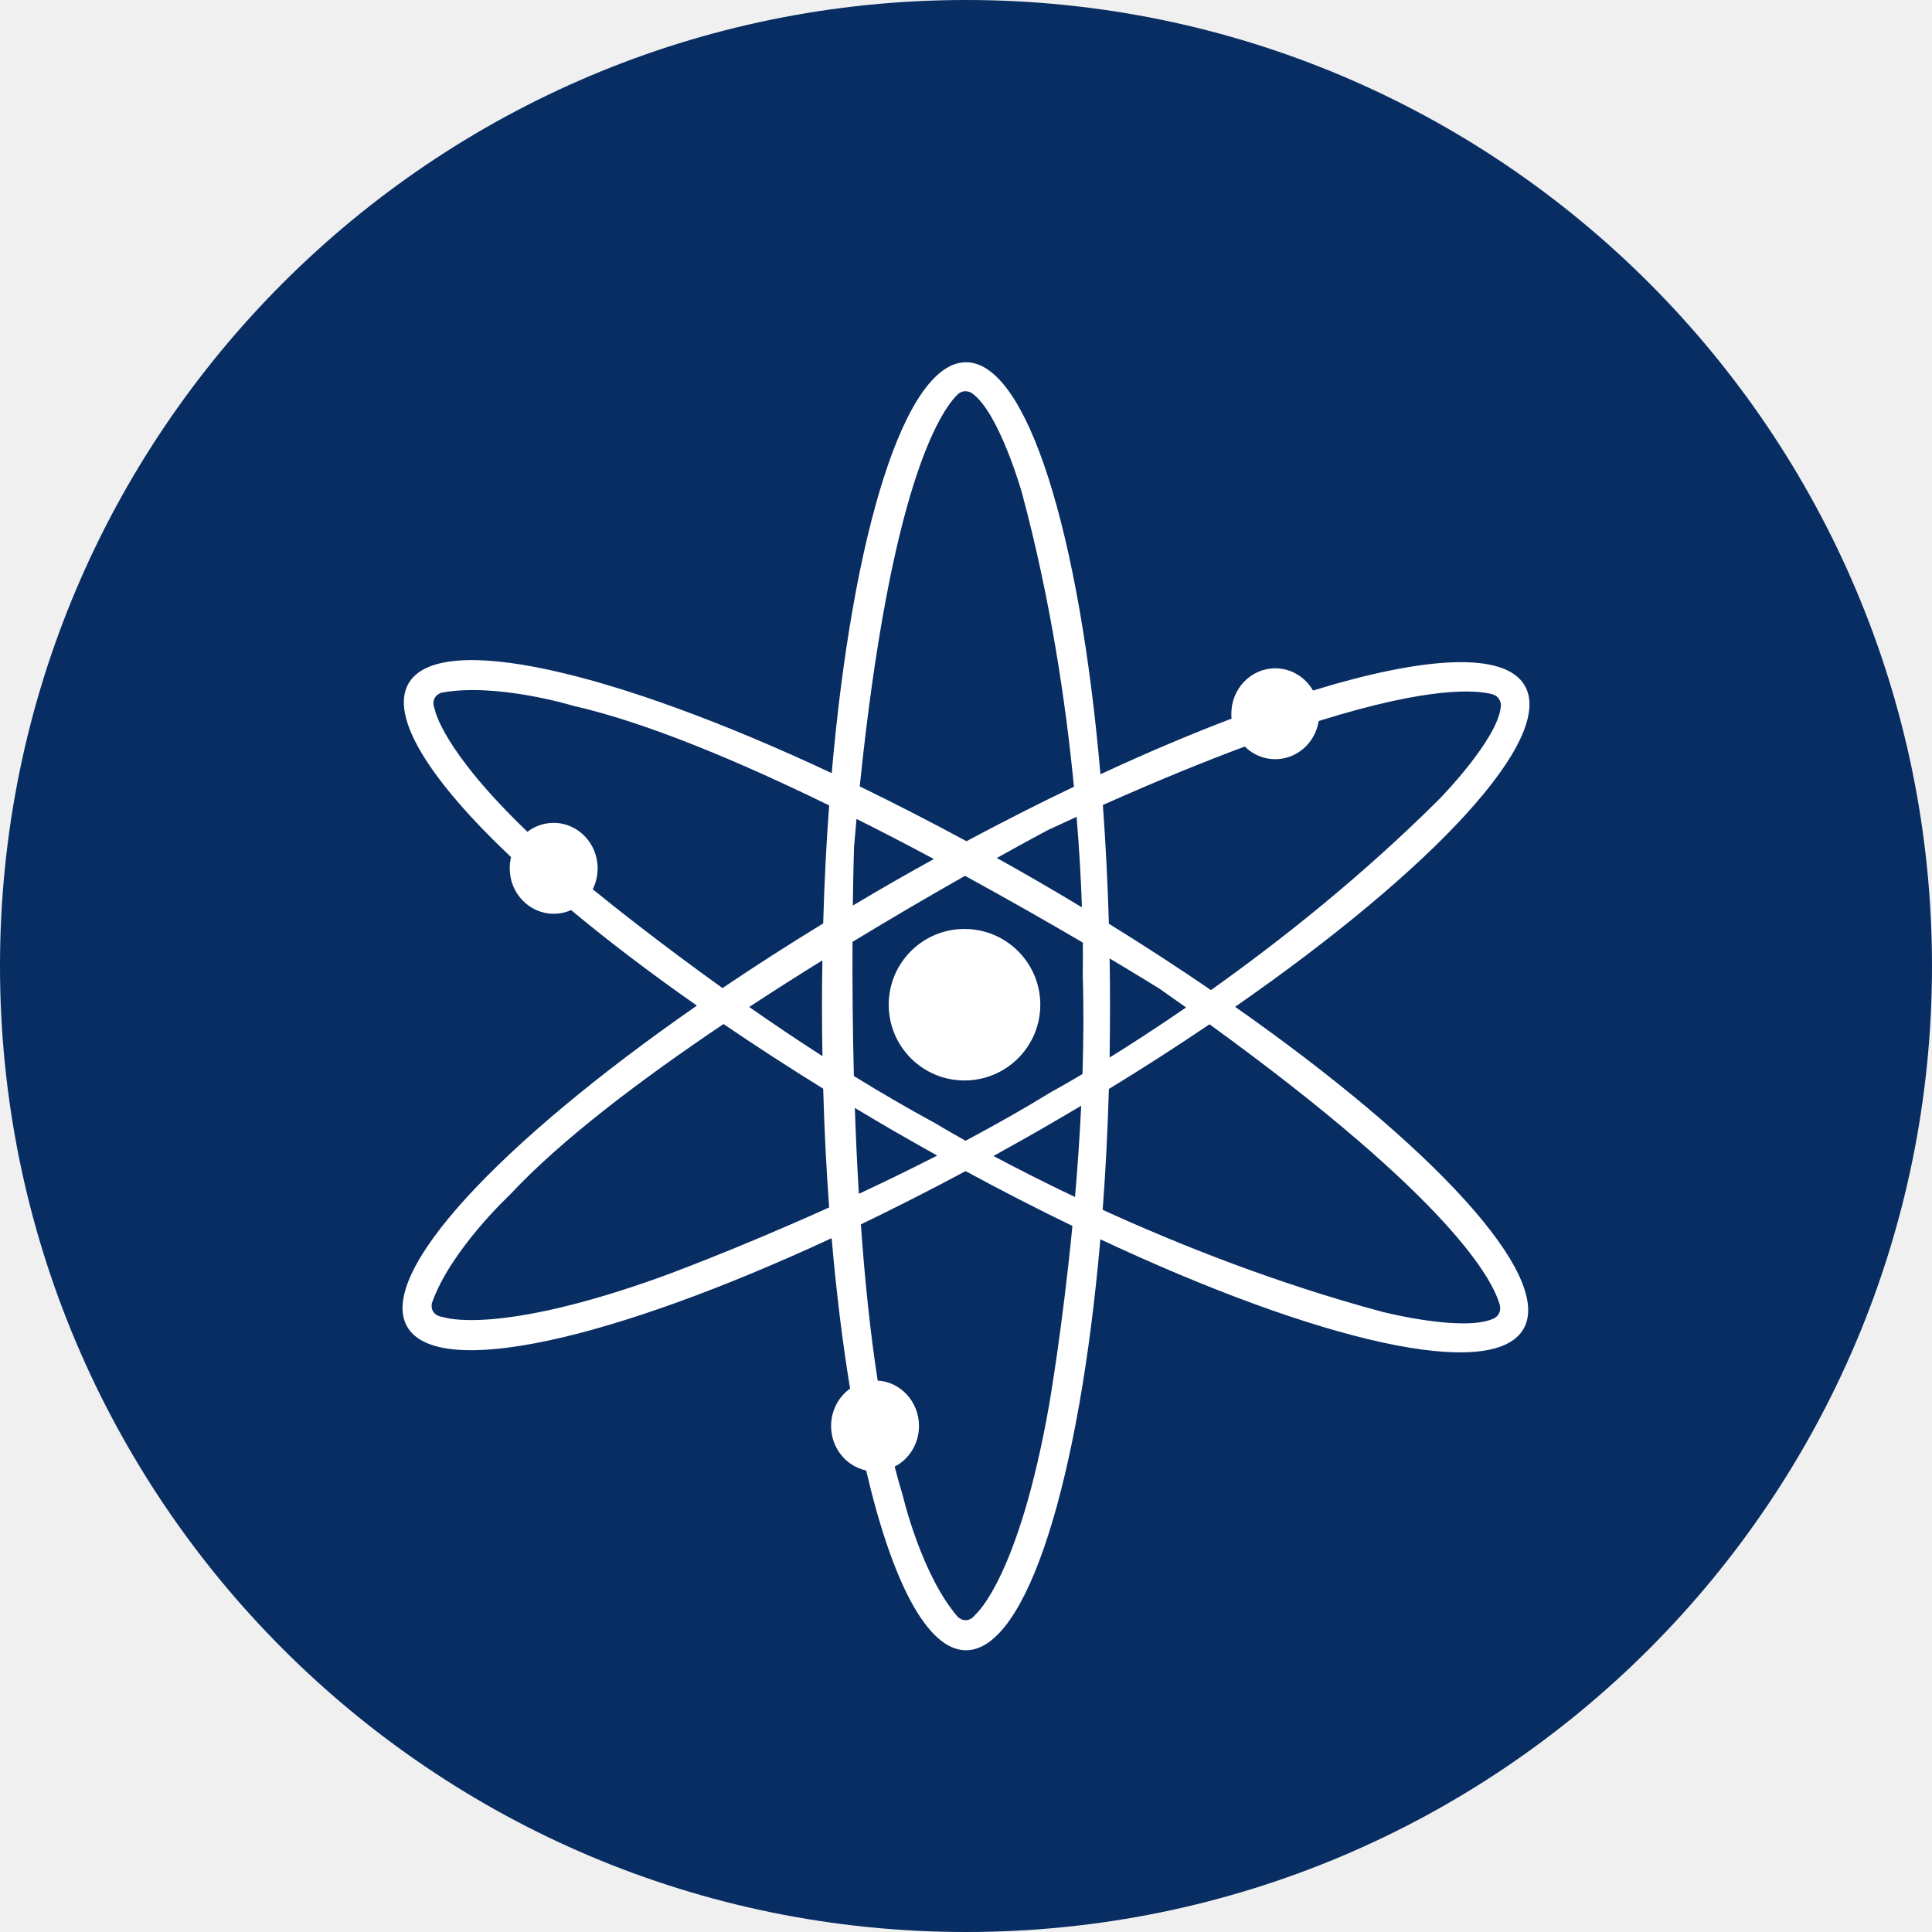
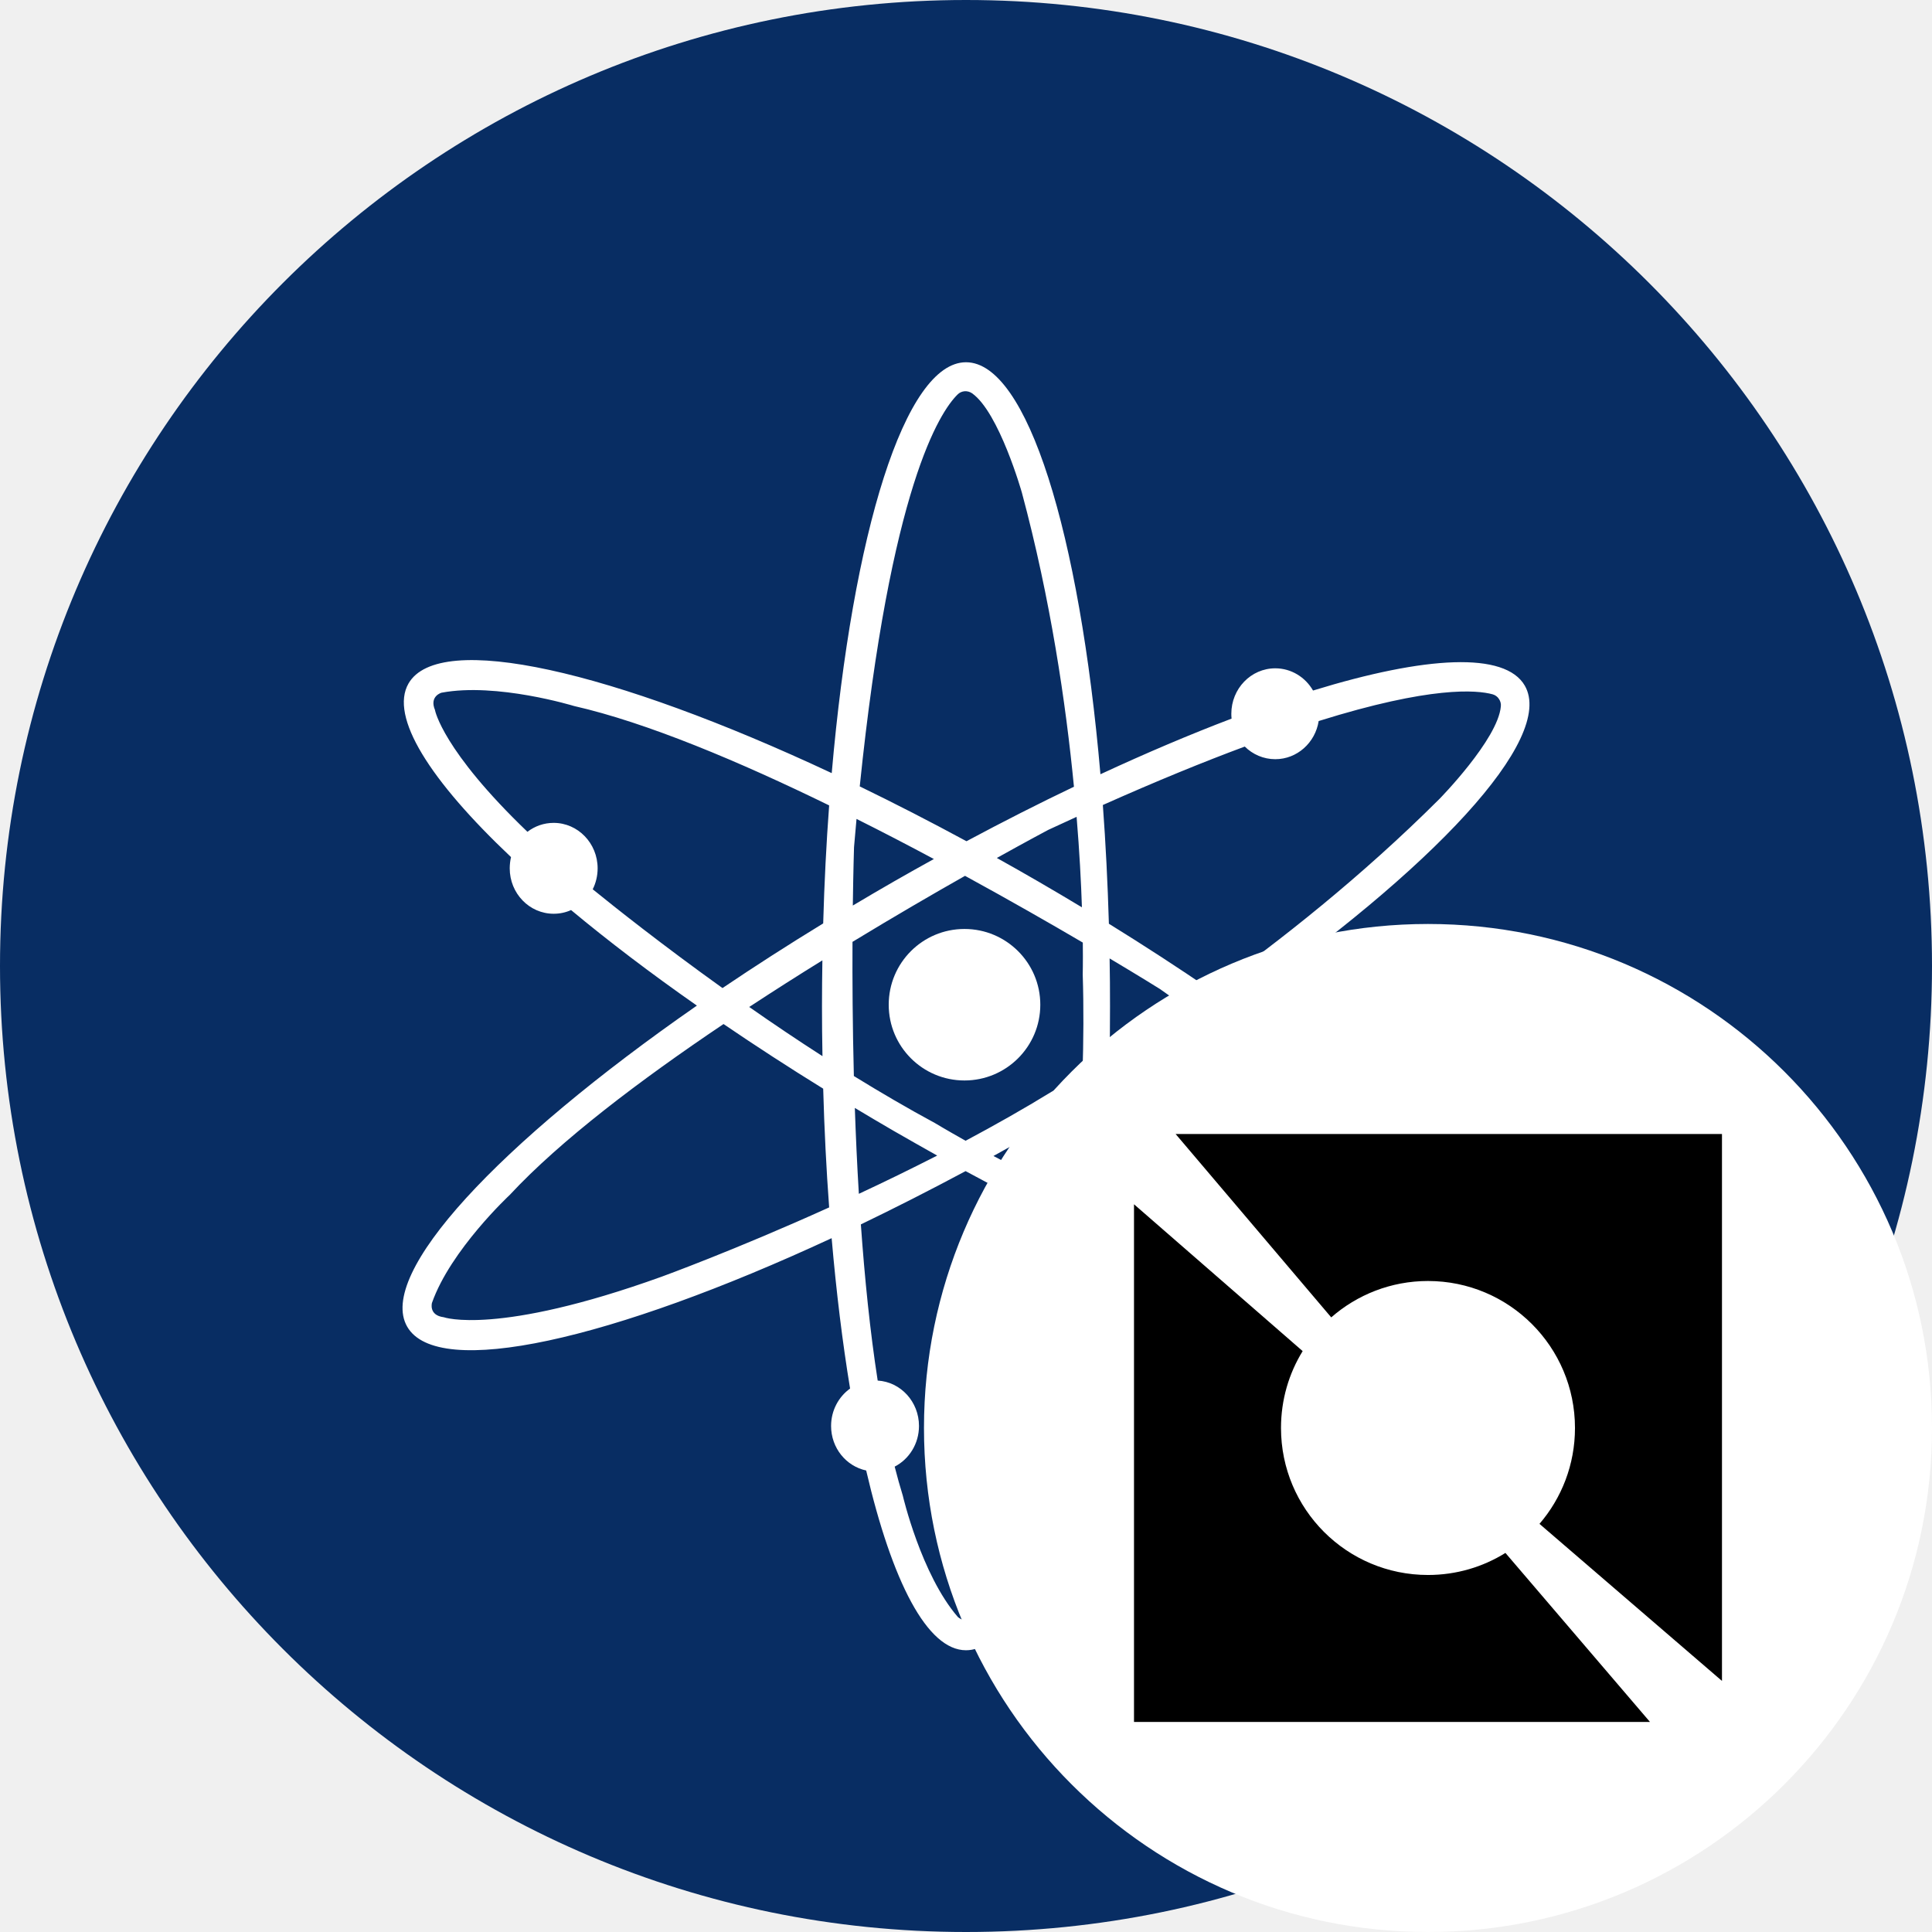
<svg xmlns="http://www.w3.org/2000/svg" width="24" height="24" viewBox="0 0 24 24" fill="none">
  <path d="M24 12C24 18.627 18.627 24 12 24C5.373 24 0 18.627 0 12C0 5.373 5.373 0 12 0C18.627 0 24 5.373 24 12Z" fill="#082D63" />
  <path d="M11.981 13.422C12.501 13.422 12.923 13.001 12.923 12.481C12.923 11.961 12.501 11.54 11.981 11.54C11.461 11.54 11.04 11.961 11.04 12.481C11.04 13.001 11.461 13.422 11.981 13.422Z" fill="white" />
-   <path fill-rule="evenodd" clip-rule="evenodd" d="M6.332 10.787C6.332 10.738 6.338 10.692 6.348 10.647C5.338 9.692 4.837 8.902 5.075 8.49C5.456 7.832 7.616 8.331 10.332 9.604C10.592 6.617 11.241 4.5 12 4.5C12.761 4.5 13.411 6.624 13.67 9.618C14.241 9.353 14.788 9.121 15.299 8.927C15.297 8.907 15.296 8.887 15.296 8.867C15.296 8.555 15.54 8.302 15.842 8.302C16.041 8.302 16.216 8.413 16.311 8.578C17.712 8.147 18.698 8.093 18.942 8.518C19.32 9.177 17.807 10.795 15.343 12.507C17.798 14.229 19.306 15.852 18.925 16.509C18.544 17.168 16.385 16.668 13.669 15.395C13.409 18.382 12.76 20.5 12 20.5C11.519 20.5 11.082 19.65 10.76 18.267C10.511 18.214 10.324 17.987 10.324 17.714C10.324 17.521 10.418 17.351 10.56 17.249C10.466 16.679 10.389 16.052 10.331 15.381C7.603 16.647 5.436 17.14 5.058 16.48C4.68 15.822 6.193 14.204 8.657 12.492C8.079 12.088 7.554 11.688 7.094 11.305C7.028 11.335 6.955 11.351 6.878 11.351C6.576 11.351 6.332 11.098 6.332 10.787ZM10.3 10.005C10.265 10.476 10.24 10.966 10.226 11.471C9.789 11.738 9.371 12.007 8.975 12.274C8.224 11.736 7.635 11.268 7.363 11.047C7.402 10.969 7.424 10.88 7.424 10.787C7.424 10.475 7.179 10.222 6.878 10.222C6.756 10.222 6.643 10.263 6.552 10.333C5.495 9.319 5.404 8.823 5.404 8.823L5.404 8.821C5.33 8.647 5.485 8.605 5.485 8.605C6.169 8.476 7.13 8.77 7.13 8.77C8.035 8.976 9.184 9.46 10.3 10.005ZM11.114 18.219C11.293 18.127 11.416 17.935 11.416 17.714C11.416 17.413 11.189 17.167 10.903 17.15C10.808 16.54 10.741 15.875 10.694 15.21C11.117 15.006 11.552 14.785 11.995 14.548C12.446 14.793 12.89 15.02 13.322 15.229C13.197 16.51 13.033 17.451 13.033 17.451C12.655 19.596 12.124 20.049 12.124 20.049C12.011 20.199 11.898 20.086 11.898 20.086C11.443 19.559 11.215 18.58 11.215 18.58C11.18 18.466 11.146 18.345 11.114 18.219ZM15.463 9.274C14.957 9.462 14.373 9.7 13.7 10C13.735 10.474 13.76 10.967 13.775 11.475C14.218 11.749 14.642 12.025 15.043 12.299C15.894 11.694 16.914 10.89 17.881 9.925C17.881 9.925 18.607 9.186 18.644 8.776C18.648 8.743 18.639 8.709 18.62 8.682C18.602 8.654 18.574 8.634 18.542 8.625C18.344 8.571 17.777 8.52 16.381 8.957C16.339 9.226 16.113 9.431 15.842 9.431C15.695 9.431 15.561 9.371 15.463 9.274ZM10.64 10.173C10.63 10.287 10.619 10.405 10.609 10.524C10.609 10.524 10.6 10.796 10.594 11.249C10.763 11.148 10.934 11.048 11.108 10.948C11.273 10.854 11.437 10.761 11.601 10.671C11.291 10.505 10.968 10.337 10.64 10.173ZM12.006 10.45C11.555 10.206 11.111 9.978 10.68 9.769C11.063 6.039 11.677 5.116 11.895 4.901C11.918 4.877 11.95 4.863 11.983 4.86C12.016 4.858 12.049 4.867 12.076 4.886C12.412 5.124 12.694 6.119 12.694 6.119C13.05 7.443 13.24 8.732 13.341 9.773C12.907 9.98 12.46 10.207 12.006 10.45ZM11.988 10.88C11.592 11.104 11.11 11.384 10.59 11.7C10.588 12.166 10.591 12.74 10.607 13.367C10.937 13.57 11.276 13.768 11.614 13.951C11.614 13.951 11.749 14.033 11.995 14.171C12.357 13.978 12.718 13.774 13.065 13.561C13.065 13.561 13.204 13.486 13.447 13.342C13.46 12.93 13.463 12.514 13.45 12.105C13.45 12.105 13.454 11.963 13.451 11.709C13.049 11.473 12.546 11.185 11.988 10.88ZM13.44 11.271C13.262 11.164 13.082 11.057 12.899 10.951C12.726 10.851 12.554 10.753 12.383 10.658C12.78 10.437 13.022 10.309 13.022 10.309C13.142 10.253 13.259 10.199 13.374 10.147C13.41 10.582 13.43 10.964 13.44 11.271ZM13.784 11.906C13.788 12.102 13.789 12.3 13.789 12.5C13.789 12.714 13.787 12.927 13.784 13.137C14.047 12.974 14.37 12.765 14.734 12.515C14.628 12.44 14.52 12.363 14.408 12.285C14.408 12.285 14.175 12.139 13.784 11.906ZM15.025 12.724C14.629 12.992 14.211 13.261 13.775 13.528C13.76 14.046 13.734 14.548 13.698 15.029C14.648 15.463 15.856 15.943 17.176 16.297C17.176 16.297 18.179 16.552 18.553 16.38C18.584 16.367 18.608 16.343 18.622 16.313C18.637 16.283 18.64 16.248 18.632 16.216C18.554 15.921 18.063 14.927 15.025 12.724ZM13.354 14.87C13.386 14.508 13.412 14.126 13.431 13.736C13.254 13.841 13.074 13.946 12.892 14.051C12.708 14.156 12.524 14.259 12.341 14.36C12.614 14.505 12.957 14.681 13.354 14.87ZM11.642 14.355C11.464 14.255 11.284 14.153 11.103 14.049C10.94 13.954 10.778 13.859 10.619 13.763C10.631 14.11 10.647 14.469 10.669 14.83C10.983 14.684 11.311 14.524 11.642 14.355ZM10.217 13.12C10.213 12.915 10.211 12.709 10.211 12.5C10.211 12.308 10.213 12.118 10.216 11.93C9.918 12.114 9.612 12.309 9.307 12.509C9.594 12.71 9.9 12.916 10.217 13.12ZM8.988 12.721C9.38 12.988 9.794 13.257 10.226 13.524C10.24 14.032 10.265 14.525 10.3 14.999C9.122 15.532 8.218 15.86 8.218 15.86C6.168 16.598 5.512 16.363 5.512 16.363C5.323 16.339 5.366 16.185 5.366 16.185C5.597 15.528 6.332 14.844 6.332 14.844C6.963 14.165 7.957 13.414 8.988 12.721Z" fill="white" />
+   <path fill-rule="evenodd" clip-rule="evenodd" d="M6.332 10.787C6.332 10.738 6.338 10.692 6.348 10.647C5.338 9.692 4.837 8.902 5.075 8.49C5.456 7.832 7.616 8.331 10.332 9.604C10.592 6.617 11.241 4.5 12 4.5C12.761 4.5 13.411 6.624 13.67 9.618C14.241 9.353 14.788 9.121 15.299 8.927C15.297 8.907 15.296 8.887 15.296 8.867C15.296 8.555 15.54 8.302 15.842 8.302C16.041 8.302 16.216 8.413 16.311 8.578C17.712 8.147 18.698 8.093 18.942 8.518C19.32 9.177 17.807 10.795 15.343 12.507C17.798 14.229 19.306 15.852 18.925 16.509C18.544 17.168 16.385 16.668 13.669 15.395C13.409 18.382 12.76 20.5 12 20.5C11.519 20.5 11.082 19.65 10.76 18.267C10.511 18.214 10.324 17.987 10.324 17.714C10.324 17.521 10.418 17.351 10.56 17.249C10.466 16.679 10.389 16.052 10.331 15.381C7.603 16.647 5.436 17.14 5.058 16.48C4.68 15.822 6.193 14.204 8.657 12.492C8.079 12.088 7.554 11.688 7.094 11.305C7.028 11.335 6.955 11.351 6.878 11.351C6.576 11.351 6.332 11.098 6.332 10.787ZM10.3 10.005C10.265 10.476 10.24 10.966 10.226 11.471C9.789 11.738 9.371 12.007 8.975 12.274C8.224 11.736 7.635 11.268 7.363 11.047C7.402 10.969 7.424 10.88 7.424 10.787C7.424 10.475 7.179 10.222 6.878 10.222C6.756 10.222 6.643 10.263 6.552 10.333C5.495 9.319 5.404 8.823 5.404 8.823L5.404 8.821C5.33 8.647 5.485 8.605 5.485 8.605C6.169 8.476 7.13 8.77 7.13 8.77C8.035 8.976 9.184 9.46 10.3 10.005ZM11.114 18.219C11.293 18.127 11.416 17.935 11.416 17.714C11.416 17.413 11.189 17.167 10.903 17.15C10.808 16.54 10.741 15.875 10.694 15.21C11.117 15.006 11.552 14.785 11.995 14.548C12.446 14.793 12.89 15.02 13.322 15.229C13.197 16.51 13.033 17.451 13.033 17.451C12.655 19.596 12.124 20.049 12.124 20.049C12.011 20.199 11.898 20.086 11.898 20.086C11.443 19.559 11.215 18.58 11.215 18.58C11.18 18.466 11.146 18.345 11.114 18.219ZM15.463 9.274C14.957 9.462 14.373 9.7 13.7 10C13.735 10.474 13.76 10.967 13.775 11.475C14.218 11.749 14.642 12.025 15.043 12.299C15.894 11.694 16.914 10.89 17.881 9.925C17.881 9.925 18.607 9.186 18.644 8.776C18.648 8.743 18.639 8.709 18.62 8.682C18.602 8.654 18.574 8.634 18.542 8.625C18.344 8.571 17.777 8.52 16.381 8.957C16.339 9.226 16.113 9.431 15.842 9.431C15.695 9.431 15.561 9.371 15.463 9.274ZM10.64 10.173C10.63 10.287 10.619 10.405 10.609 10.524C10.609 10.524 10.6 10.796 10.594 11.249C10.763 11.148 10.934 11.048 11.108 10.948C11.273 10.854 11.437 10.761 11.601 10.671C11.291 10.505 10.968 10.337 10.64 10.173ZM12.006 10.45C11.555 10.206 11.111 9.978 10.68 9.769C11.063 6.039 11.677 5.116 11.895 4.901C11.918 4.877 11.95 4.863 11.983 4.86C12.016 4.858 12.049 4.867 12.076 4.886C12.412 5.124 12.694 6.119 12.694 6.119C13.05 7.443 13.24 8.732 13.341 9.773C12.907 9.98 12.46 10.207 12.006 10.45ZM11.988 10.88C11.592 11.104 11.11 11.384 10.59 11.7C10.588 12.166 10.591 12.74 10.607 13.367C10.937 13.57 11.275 13.768 11.614 13.951C11.614 13.951 11.749 14.033 11.995 14.171C12.357 13.978 12.718 13.774 13.065 13.561C13.065 13.561 13.204 13.486 13.447 13.342C13.46 12.93 13.463 12.514 13.45 12.105C13.45 12.105 13.454 11.963 13.451 11.709C13.049 11.473 12.546 11.185 11.988 10.88ZM13.44 11.271C13.262 11.164 13.082 11.057 12.899 10.951C12.726 10.851 12.554 10.753 12.383 10.658C12.78 10.437 13.022 10.309 13.022 10.309C13.142 10.253 13.259 10.199 13.374 10.147C13.41 10.582 13.43 10.964 13.44 11.271ZM13.784 11.906C13.788 12.102 13.789 12.3 13.789 12.5C13.789 12.714 13.787 12.927 13.784 13.137C14.047 12.974 14.37 12.765 14.734 12.515C14.628 12.44 14.52 12.363 14.408 12.285C14.408 12.285 14.175 12.139 13.784 11.906ZM15.025 12.724C14.629 12.992 14.211 13.261 13.775 13.528C13.76 14.046 13.734 14.548 13.698 15.029C14.648 15.463 15.856 15.943 17.176 16.297C17.176 16.297 18.179 16.552 18.553 16.38C18.584 16.367 18.608 16.343 18.622 16.313C18.637 16.283 18.64 16.248 18.632 16.216C18.554 15.921 18.063 14.927 15.025 12.724ZM13.354 14.87C13.386 14.508 13.412 14.126 13.431 13.736C13.254 13.841 13.074 13.946 12.892 14.051C12.708 14.156 12.524 14.259 12.341 14.36C12.614 14.505 12.957 14.681 13.354 14.87ZM11.642 14.355C11.464 14.255 11.284 14.153 11.103 14.049C10.94 13.954 10.778 13.859 10.619 13.763C10.631 14.11 10.647 14.469 10.669 14.83C10.983 14.684 11.311 14.524 11.642 14.355ZM10.217 13.12C10.213 12.915 10.211 12.709 10.211 12.5C10.211 12.308 10.213 12.118 10.216 11.93C9.918 12.114 9.612 12.309 9.307 12.509C9.594 12.71 9.9 12.916 10.217 13.12ZM8.988 12.721C9.38 12.988 9.794 13.257 10.226 13.524C10.24 14.032 10.265 14.525 10.3 14.999C9.122 15.532 8.218 15.86 8.218 15.86C6.168 16.598 5.512 16.363 5.512 16.363C5.323 16.339 5.366 16.185 5.366 16.185C5.597 15.528 6.332 14.844 6.332 14.844C6.963 14.165 7.957 13.414 8.988 12.721Z" fill="white" />
+   <path d="M24 17.739C24 21.197 21.197 24 17.739 24C14.281 24 11.478 21.197 11.478 17.739C11.478 14.281 14.281 11.478 17.739 11.478C21.197 11.478 24 14.281 24 17.739Z" fill="white" />
+   <path d="M21.391 14.087H14.604L16.537 16.365C16.858 16.084 17.279 15.913 17.739 15.913C18.748 15.913 19.565 16.731 19.565 17.739C19.565 18.194 19.399 18.61 19.124 18.93L21.391 20.881V14.087Z" fill="black" />
+   <path d="M20.497 21.391L18.701 19.291C18.422 19.465 18.092 19.565 17.739 19.565C16.73 19.565 15.913 18.748 15.913 17.739C15.913 17.389 16.011 17.062 16.182 16.784L14.087 14.96V21.391H20.497Z" fill="black" />
</svg>
